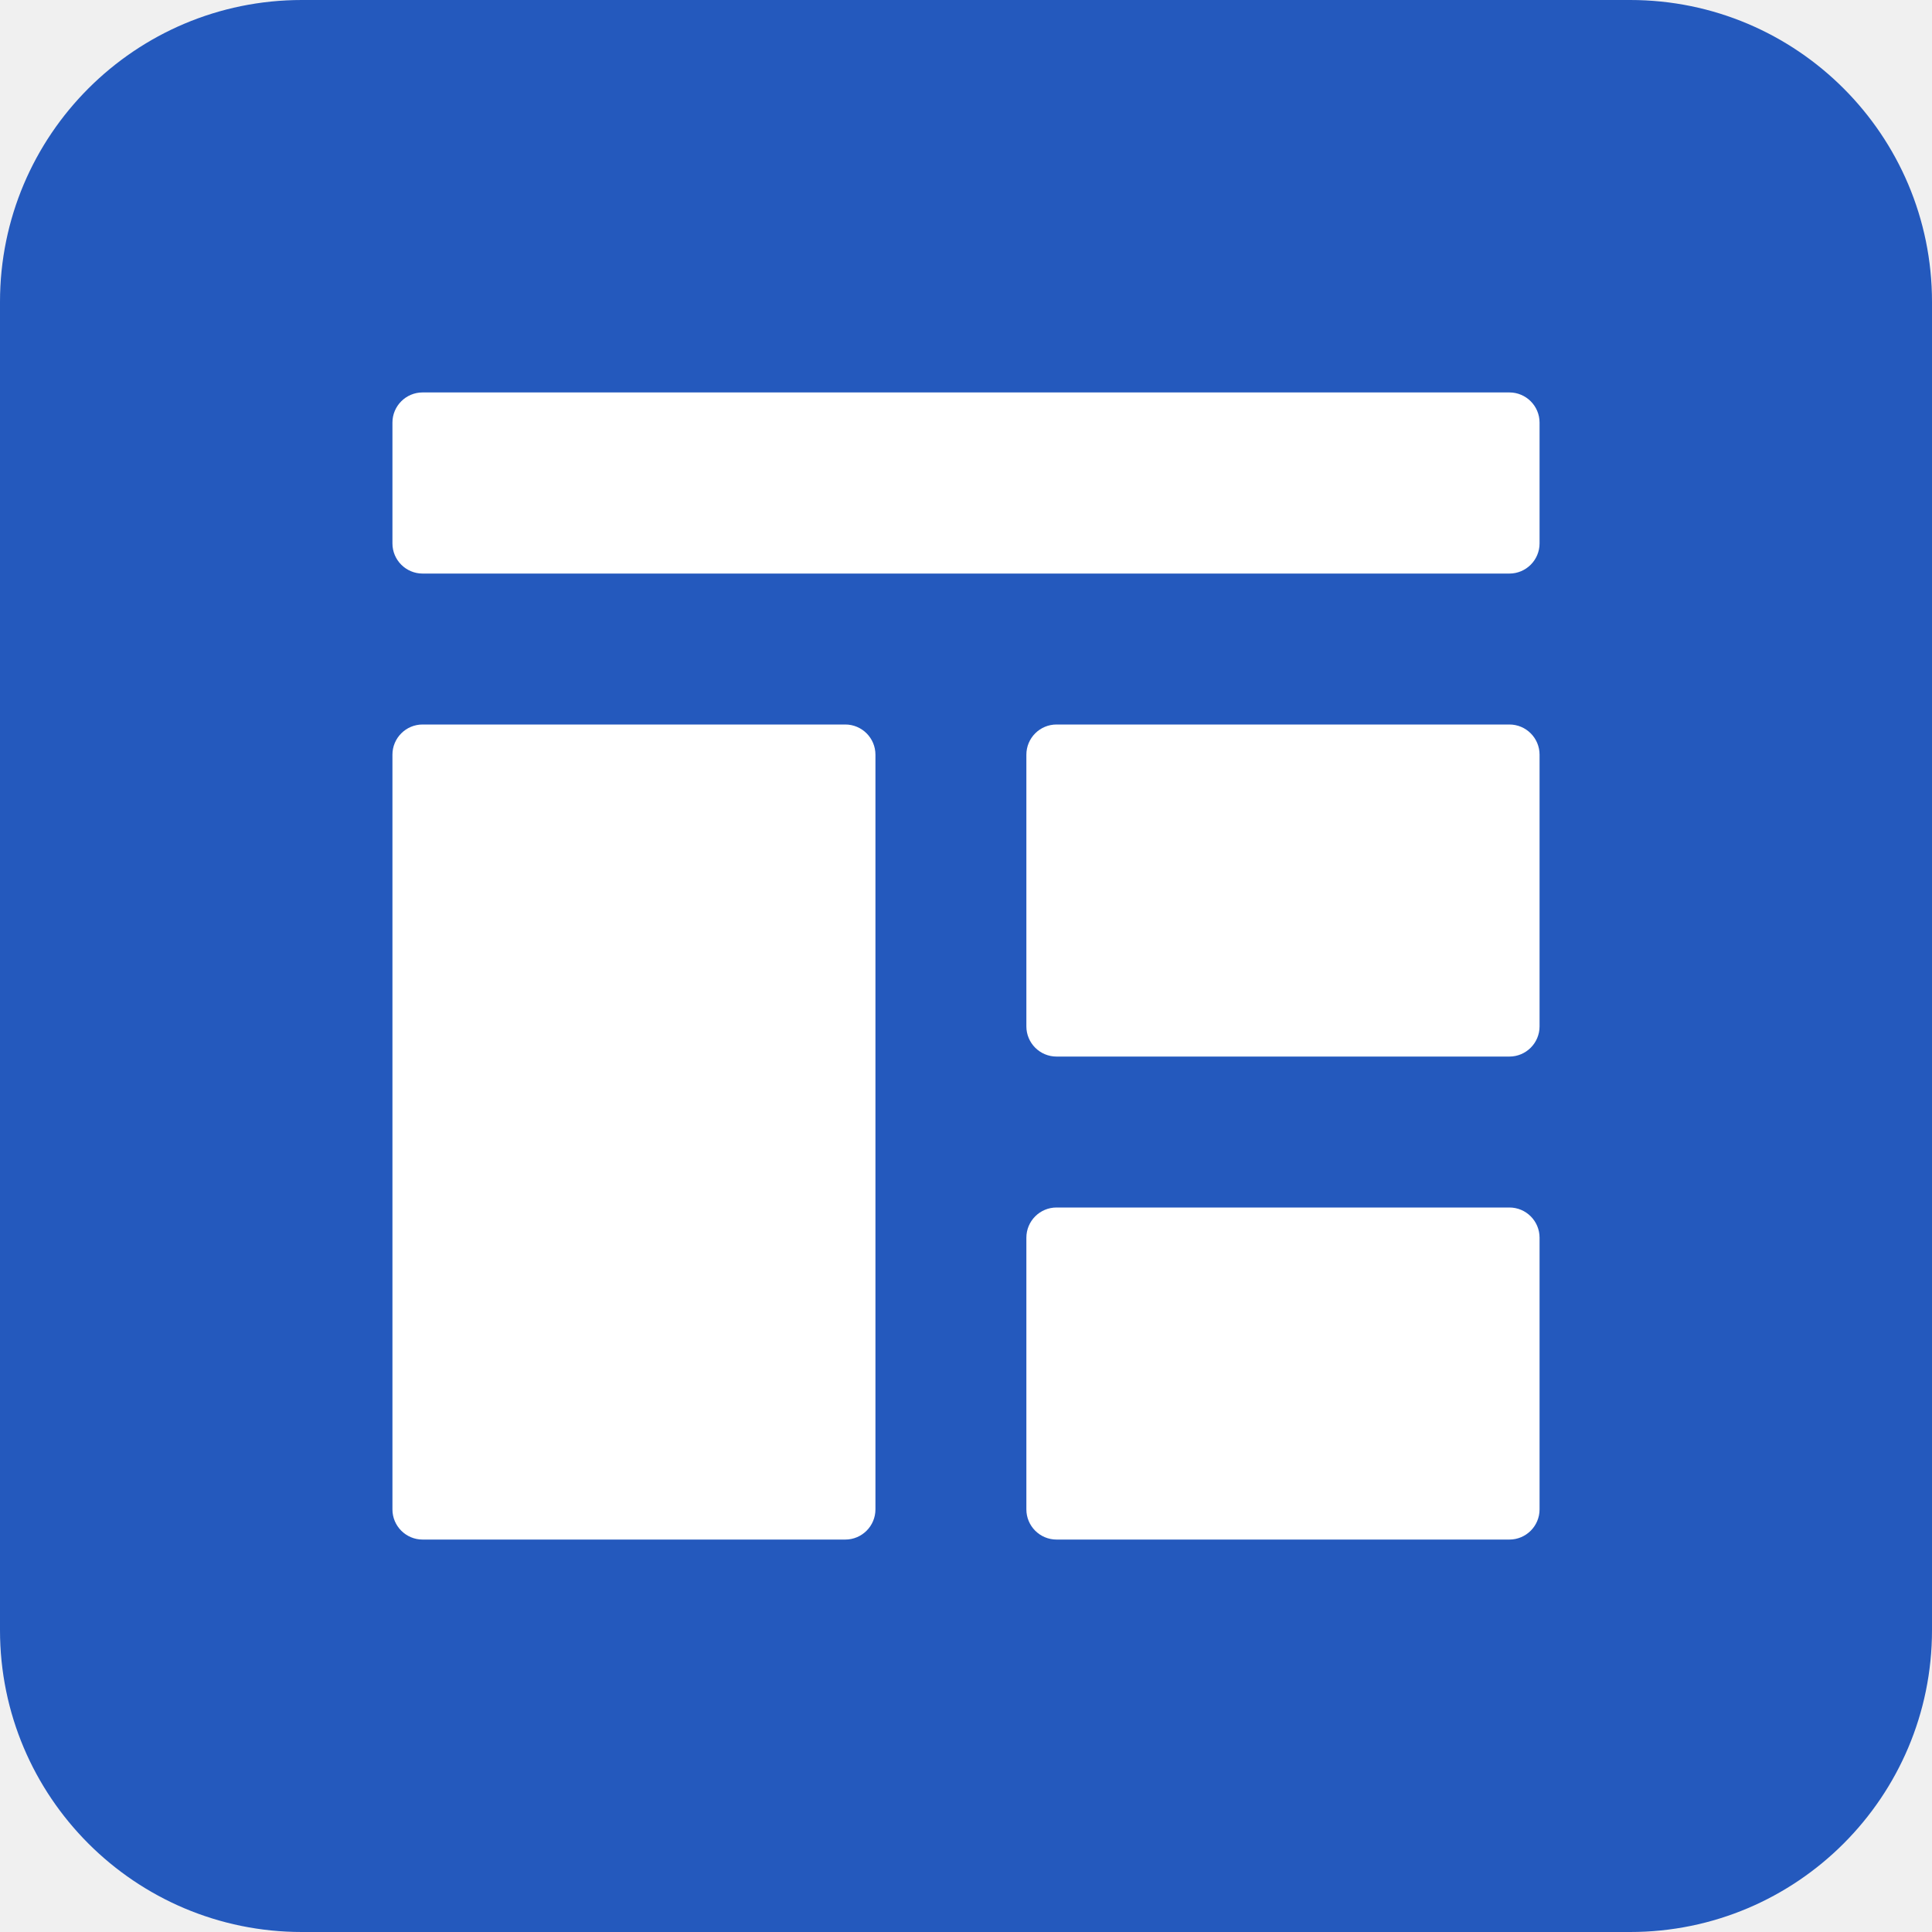
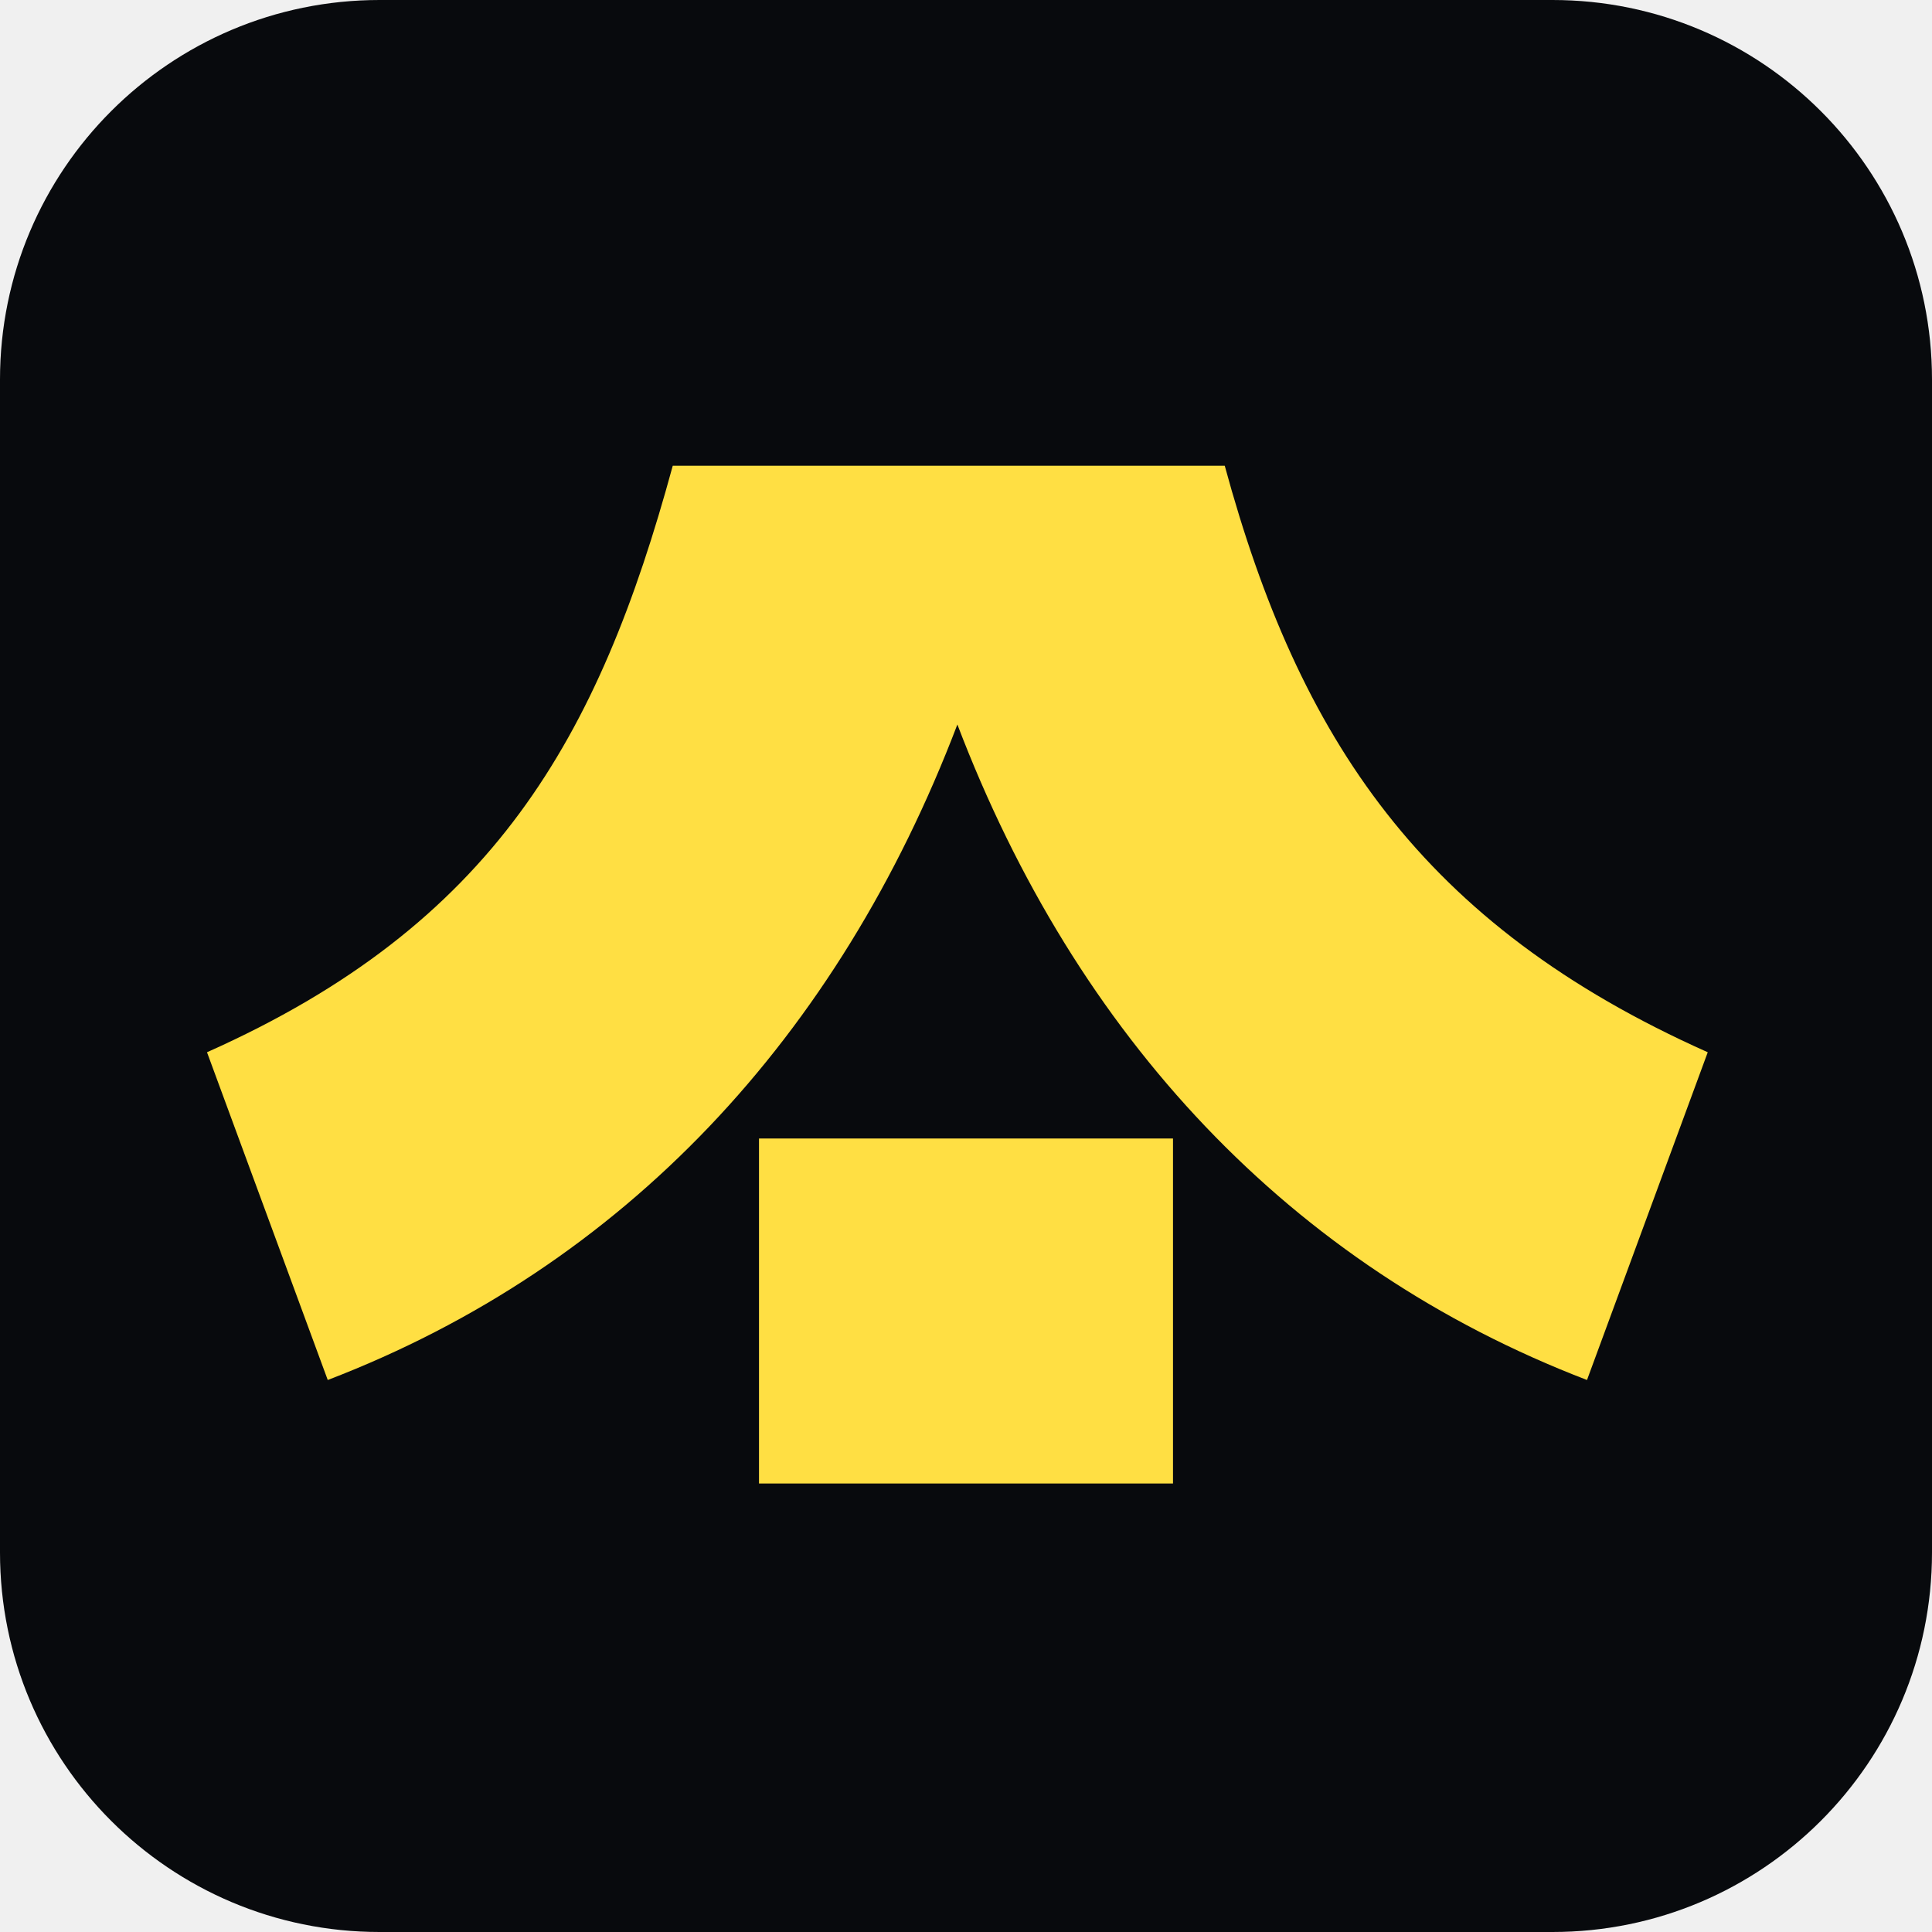
- <svg xmlns="http://www.w3.org/2000/svg" width="256" height="256" viewBox="0 0 256 256">
-   <rect width="256" height="256" rx="40" fill="#2459BD" />
-   <g fill="#fff">
-     <rect x="52" y="52" width="152" height="24" rx="4" />
-     <rect x="52" y="96" width="64" height="108" rx="4" />
-     <rect x="136" y="96" width="68" height="44" rx="4" />
-     <rect x="136" y="160" width="68" height="44" rx="4" />
+ <svg xmlns="http://www.w3.org/2000/svg" width="112" height="112" viewBox="0 0 112 112">
+   <rect width="112" height="112" rx="22" fill="#080a0d" />
+   <g fill="#ffdf43" transform="translate(0 16)">
+     <path d="M39 11h32c4.3 15.8 11.4 26.6 28 34l-7 19C74.8 57.4 62.4 44.1 55.5 26 48.6 44.1 36.2 57.4 19 64l-7-19C28.6 37.6 34.7 26.8 39 11Z" />
+     <path d="M44 50h24v20H44Z" />
  </g>
</svg>
